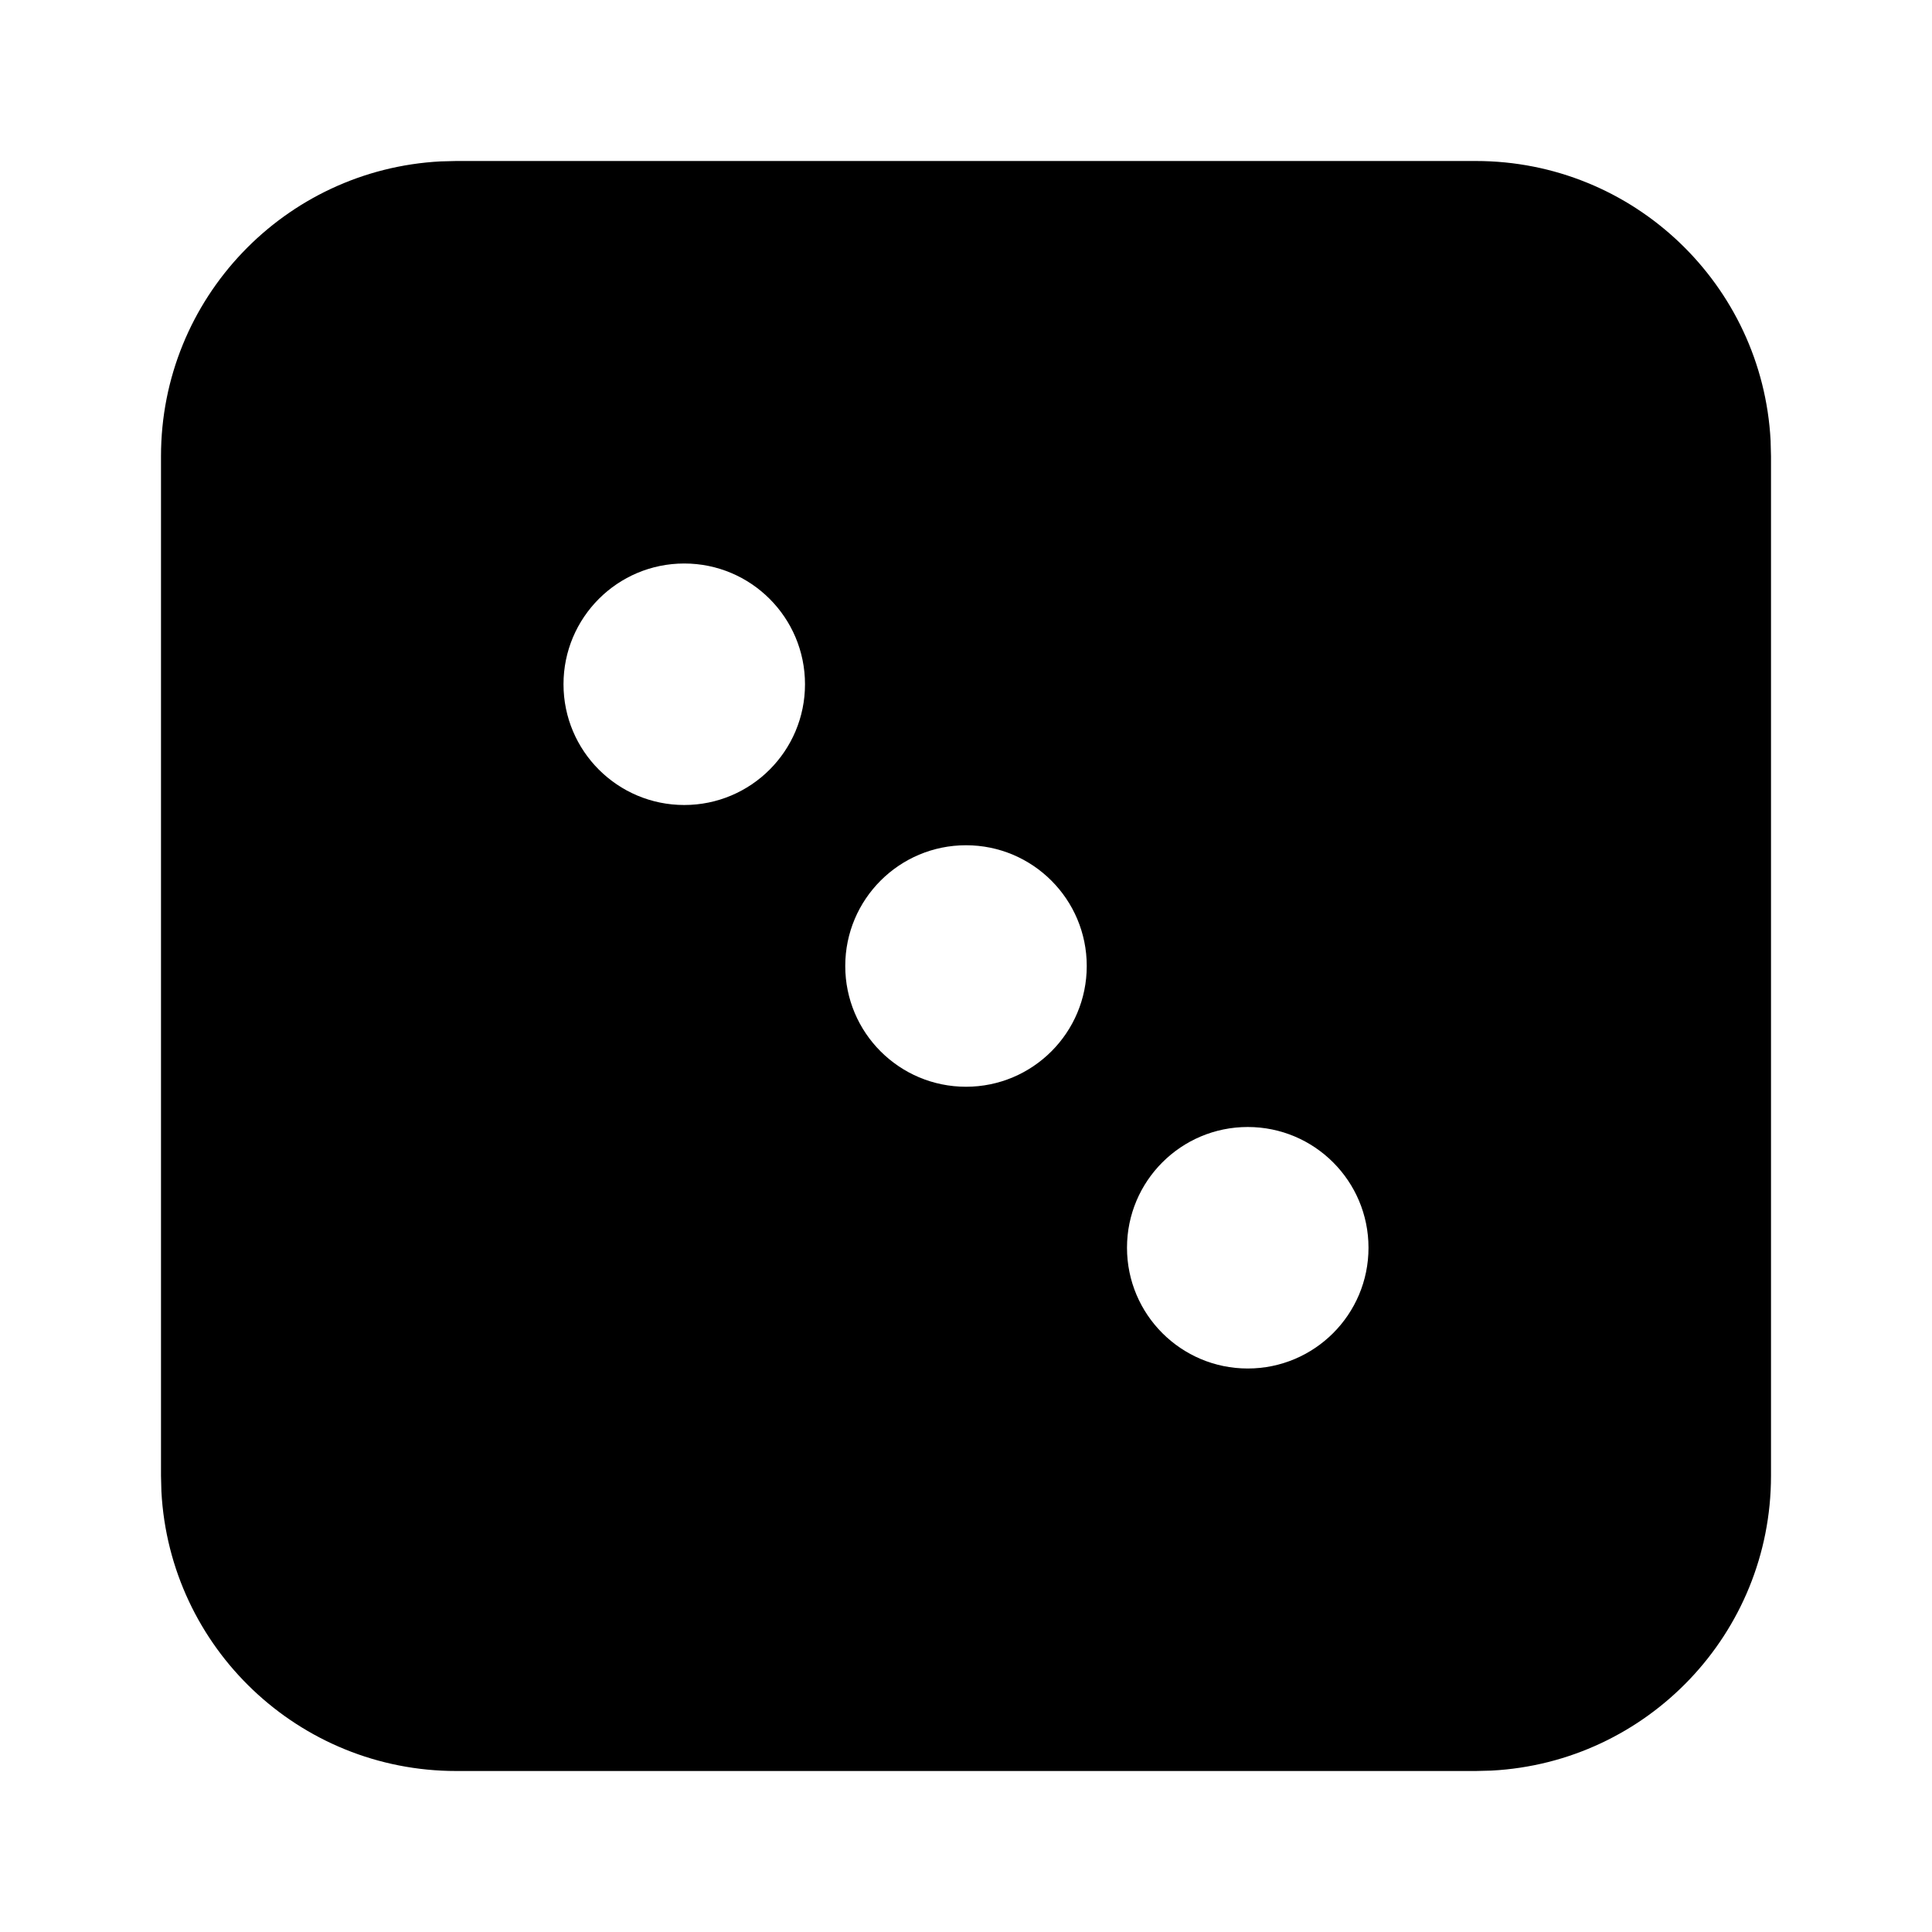
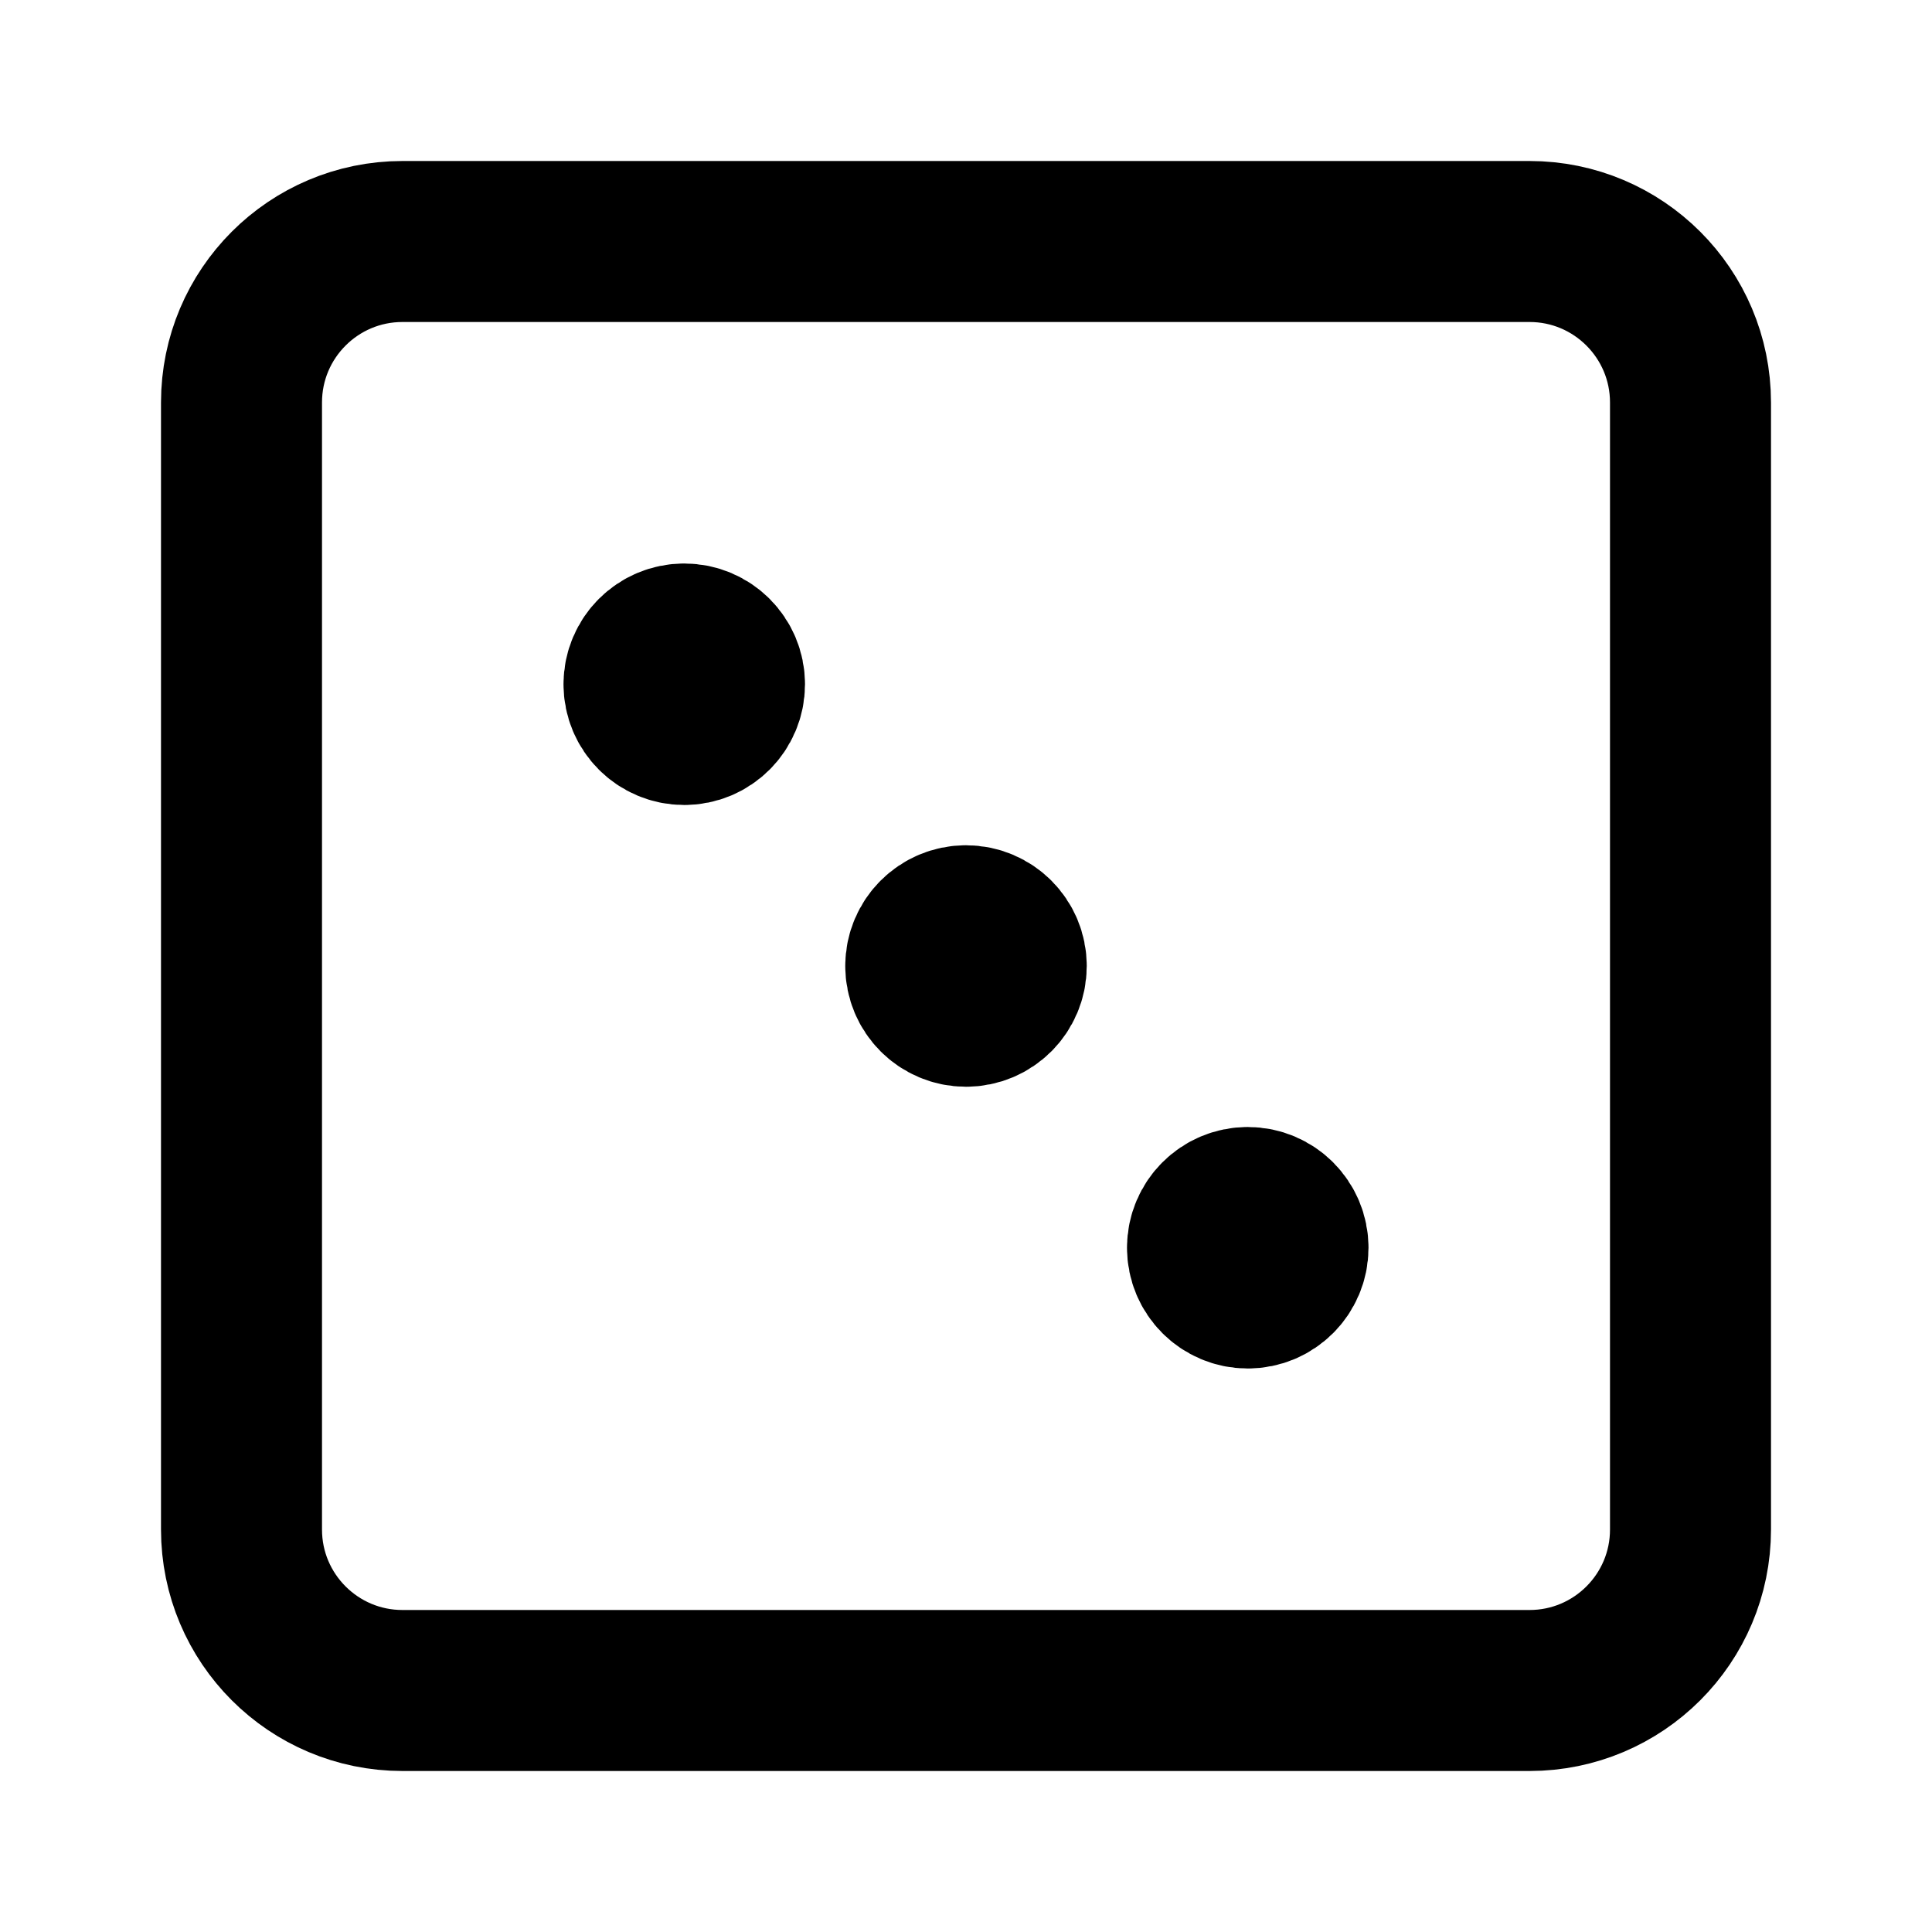
- <svg xmlns="http://www.w3.org/2000/svg" width="24" height="24" viewBox="0 0 24 24" fill="currentColor" class="icon icon-tabler icons-tabler-filled icon-tabler-dice-3">
+ <svg xmlns="http://www.w3.org/2000/svg" width="24" height="24" viewBox="0 0 24 24" fill="none" stroke="currentColor" stroke-width="2" stroke-linecap="round" stroke-linejoin="round" class="icon icon-tabler icons-tabler-outline icon-tabler-dice-3">
  <path stroke="none" d="M0 0h24v24H0z" fill="none" />
-   <path d="M18.333 2c1.96 0 3.56 1.537 3.662 3.472l.005 .195v12.666c0 1.96 -1.537 3.56 -3.472 3.662l-.195 .005h-12.666a3.667 3.667 0 0 1 -3.662 -3.472l-.005 -.195v-12.666c0 -1.96 1.537 -3.56 3.472 -3.662l.195 -.005h12.666zm-2.833 12a1.5 1.5 0 1 0 0 3a1.5 1.5 0 0 0 0 -3m-3.5 -3.5a1.5 1.5 0 1 0 0 3a1.5 1.5 0 0 0 0 -3m-3.5 -3.5a1.5 1.5 0 1 0 0 3a1.5 1.5 0 0 0 0 -3" />
+   <path d="M3 5a2 2 0 0 1 2 -2h14a2 2 0 0 1 2 2v14a2 2 0 0 1 -2 2h-14a2 2 0 0 1 -2 -2v-14" />
+   <path d="M8 8.5a.5 .5 0 1 0 1 0a.5 .5 0 1 0 -1 0" fill="currentColor" />
+   <path d="M15 15.5a.5 .5 0 1 0 1 0a.5 .5 0 1 0 -1 0" fill="currentColor" />
+   <path d="M11.5 12a.5 .5 0 1 0 1 0a.5 .5 0 1 0 -1 0" fill="currentColor" />
</svg>
